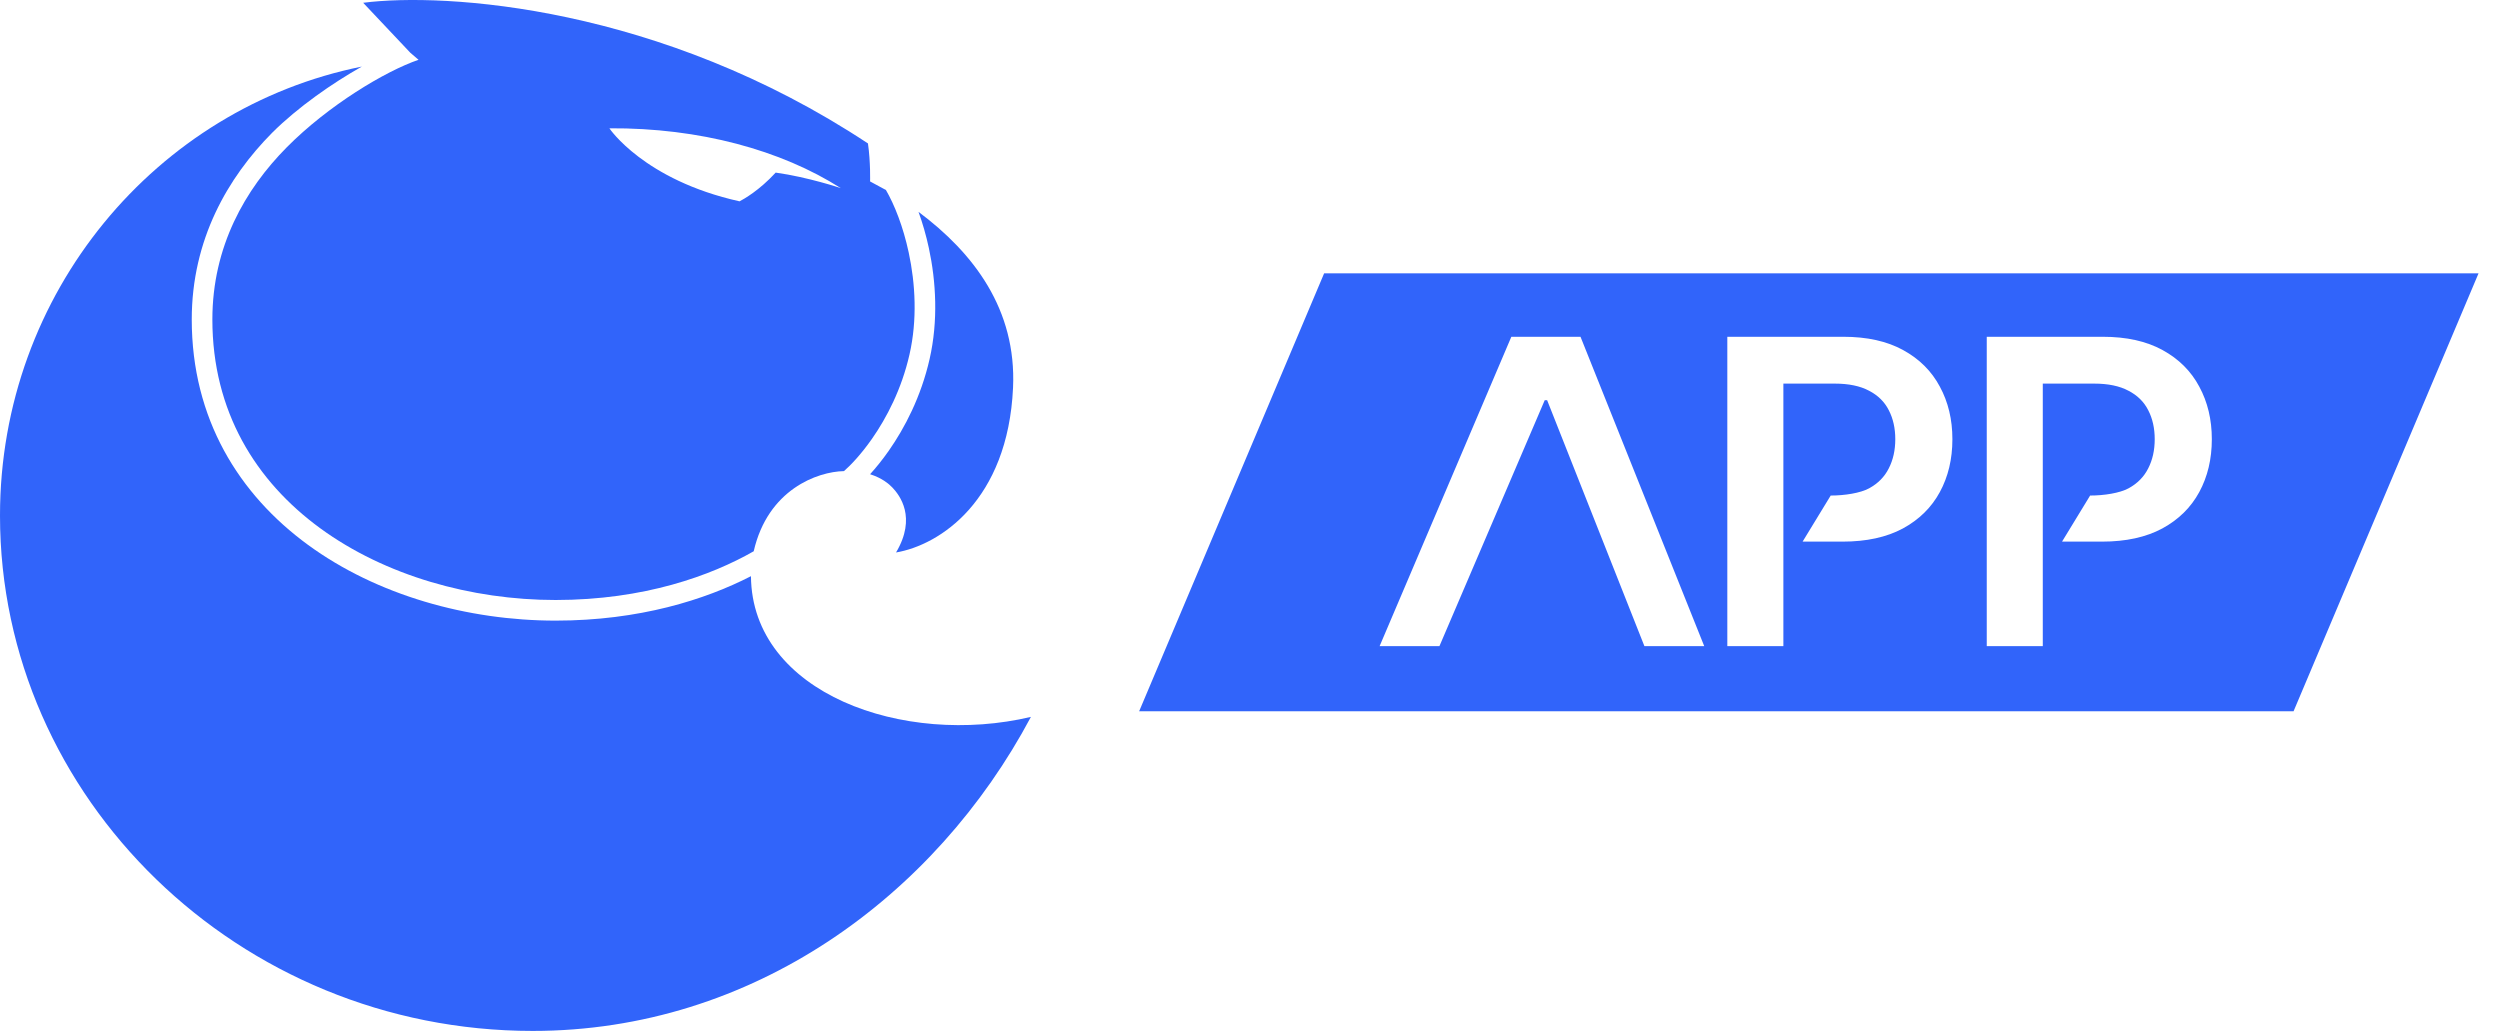
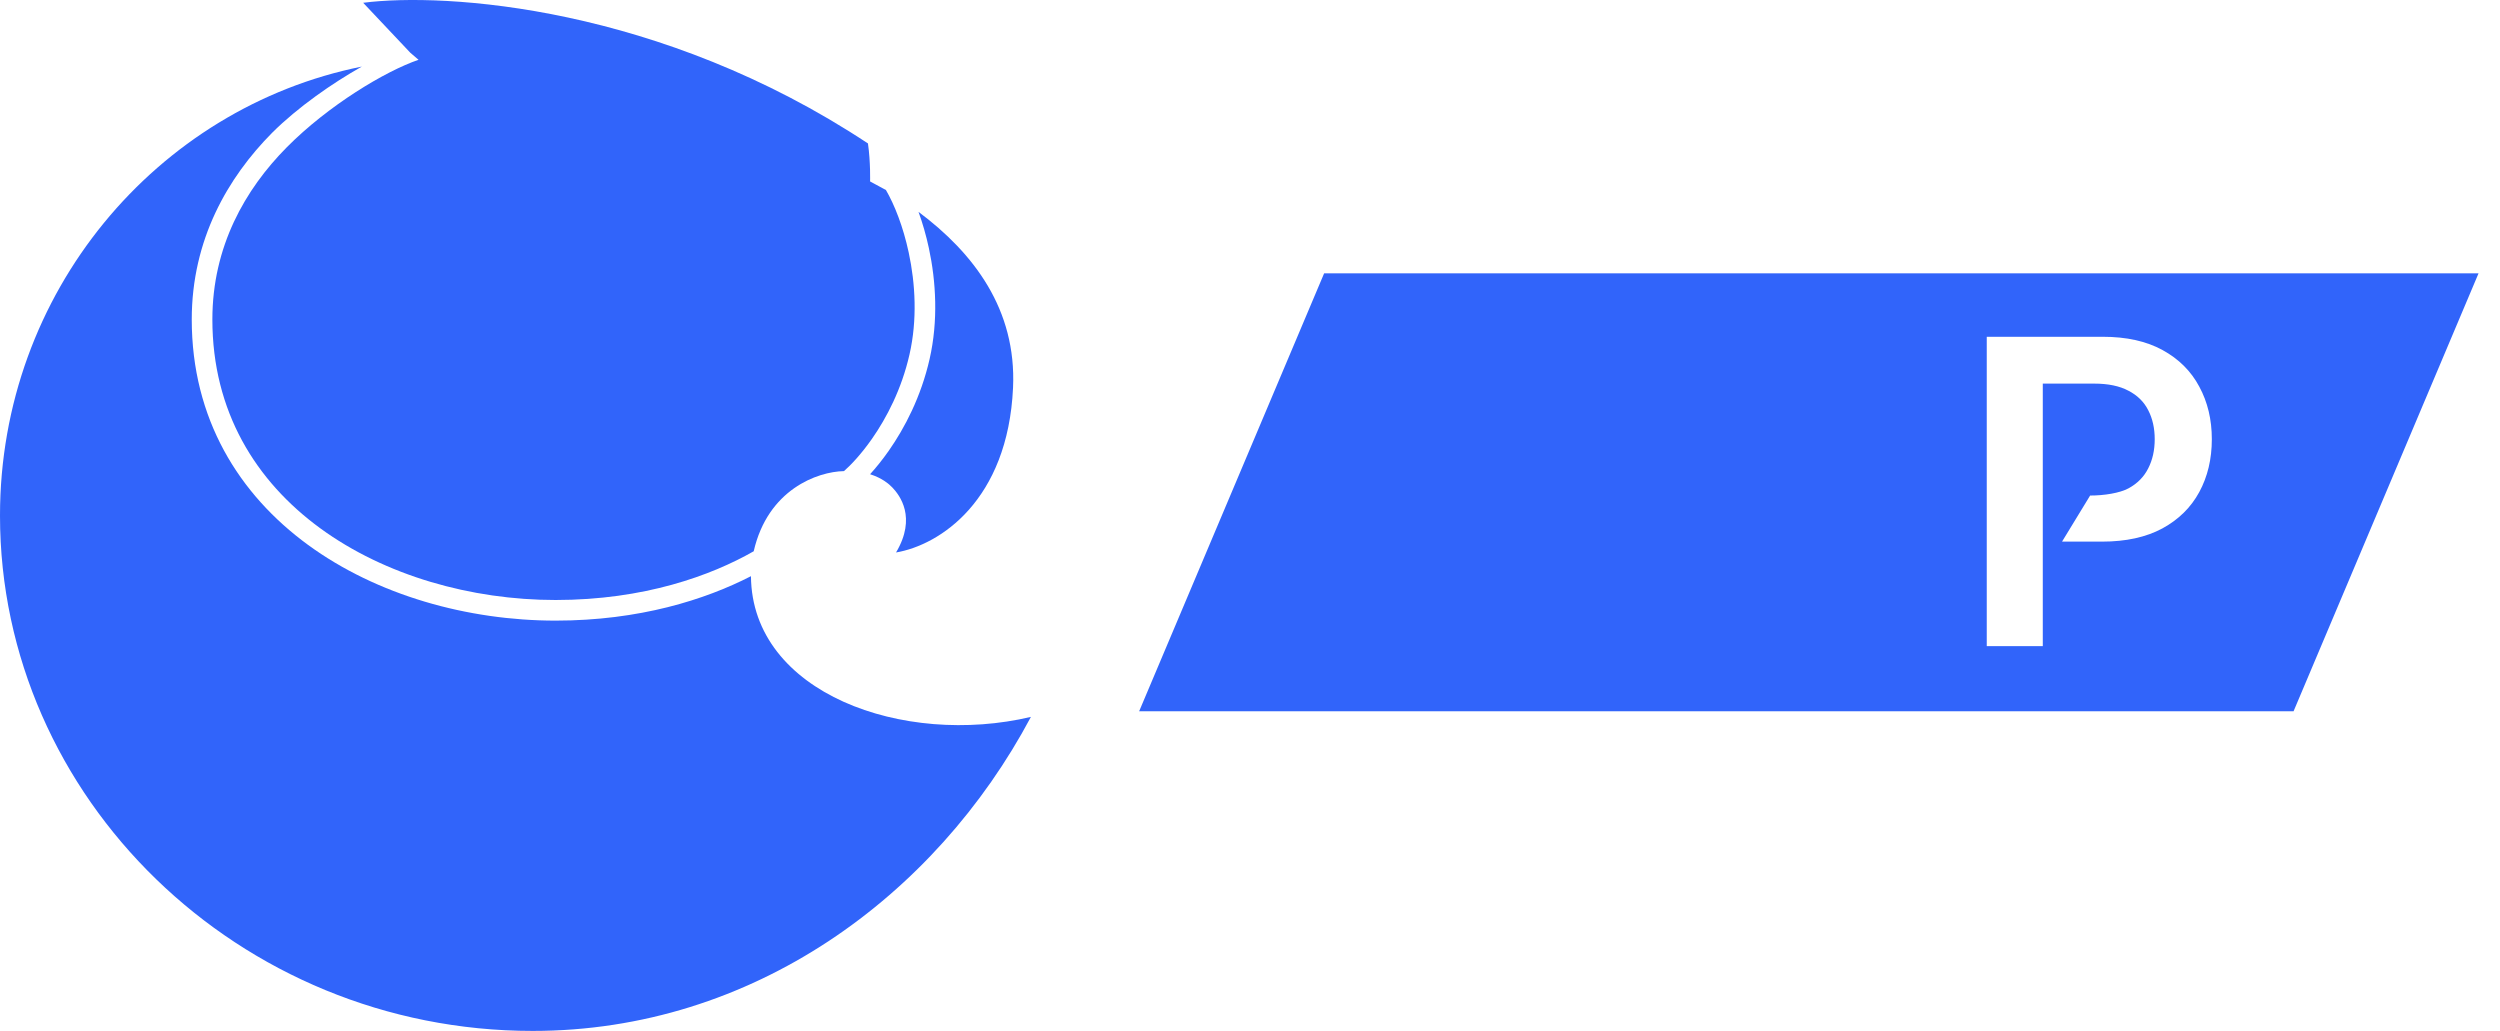
<svg xmlns="http://www.w3.org/2000/svg" width="97" height="40" viewBox="0 0 97 40" fill="none">
-   <path fill-rule="evenodd" clip-rule="evenodd" d="M15.92 2.046L14.091 0.108C17.254 -0.299 25.599 0.223 33.677 5.566C33.782 6.304 33.759 7.04 33.759 7.04L34.355 7.362L34.358 7.367L34.359 7.359L34.371 7.367C34.705 7.94 35.043 8.793 35.258 9.798C35.519 11.014 35.594 12.413 35.289 13.751C34.983 15.1 34.401 16.213 33.832 17.027C33.411 17.628 33.01 18.049 32.746 18.279C31.714 18.3 29.793 18.992 29.244 21.389C27.589 22.334 24.991 23.28 21.559 23.28C18.282 23.28 14.938 22.332 12.424 20.496C9.921 18.667 8.24 15.96 8.24 12.396C8.24 9.561 9.512 7.346 11.125 5.717C12.744 4.083 14.956 2.759 16.239 2.32L15.92 2.046ZM30.096 6.697C29.46 7.39 28.865 7.722 28.695 7.812C24.982 6.986 23.644 4.978 23.644 4.978C27.147 4.956 30.308 5.826 32.622 7.299C32.622 7.299 31.369 6.875 30.096 6.697Z" fill="#3164FA" />
+   <path fillRule="evenodd" clipRule="evenodd" d="M15.92 2.046L14.091 0.108C17.254 -0.299 25.599 0.223 33.677 5.566C33.782 6.304 33.759 7.04 33.759 7.04L34.355 7.362L34.358 7.367L34.359 7.359L34.371 7.367C34.705 7.94 35.043 8.793 35.258 9.798C35.519 11.014 35.594 12.413 35.289 13.751C34.983 15.1 34.401 16.213 33.832 17.027C33.411 17.628 33.01 18.049 32.746 18.279C31.714 18.3 29.793 18.992 29.244 21.389C27.589 22.334 24.991 23.28 21.559 23.28C18.282 23.28 14.938 22.332 12.424 20.496C9.921 18.667 8.24 15.96 8.24 12.396C8.24 9.561 9.512 7.346 11.125 5.717C12.744 4.083 14.956 2.759 16.239 2.32L15.92 2.046ZM30.096 6.697C29.46 7.39 28.865 7.722 28.695 7.812C24.982 6.986 23.644 4.978 23.644 4.978C27.147 4.956 30.308 5.826 32.622 7.299C32.622 7.299 31.369 6.875 30.096 6.697Z" fill="#3164FA" />
  <path d="M14.04 2.583C6.077 4.184 0 11.346 0 20.005C0 30.954 9.254 40 20.67 40C29.194 40 36.29 34.788 40 27.815C35.066 28.985 29.175 26.904 29.137 22.356C27.361 23.269 24.803 24.08 21.559 24.08C18.141 24.08 14.625 23.094 11.952 21.142C9.27 19.182 7.44 16.247 7.44 12.396C7.44 9.299 8.835 6.892 10.557 5.154C11.553 4.158 12.918 3.213 14.04 2.583Z" fill="#3164FA" />
  <path d="M36.041 9.63C35.933 9.127 35.795 8.652 35.638 8.22C37.778 9.82 39.445 12.002 39.306 15.044C39.106 19.425 36.46 21.149 34.766 21.436C35.579 20.071 34.901 19.21 34.63 18.922C34.498 18.782 34.226 18.547 33.759 18.4C33.99 18.147 34.239 17.839 34.487 17.485C35.104 16.603 35.736 15.396 36.069 13.929C36.405 12.451 36.32 10.93 36.041 9.63Z" fill="#3164FA" />
-   <path fill-rule="evenodd" clip-rule="evenodd" d="M51.377 10.604L44.199 27.597H88.99L96.168 10.604H51.377ZM53.529 25.07H55.85L59.935 15.529H60.029L63.803 25.07H66.124L61.324 13.067H58.64L53.529 25.07ZM67.02 13.067V25.07H69.195V14.884H71.187C71.73 14.884 72.174 14.976 72.518 15.16C72.865 15.339 73.121 15.591 73.285 15.916C73.453 16.24 73.537 16.615 73.537 17.041C73.537 17.467 73.453 17.844 73.285 18.172C73.121 18.5 72.867 18.758 72.523 18.946C72.18 19.133 71.57 19.227 71.031 19.227L69.941 21.015H71.492C72.418 21.015 73.198 20.845 73.831 20.505C74.463 20.161 74.942 19.69 75.266 19.092C75.591 18.494 75.753 17.811 75.753 17.041C75.753 16.279 75.591 15.599 75.266 15.001C74.946 14.4 74.471 13.927 73.842 13.583C73.217 13.239 72.443 13.067 71.521 13.067H67.02ZM77.086 25.07V13.067H81.587C82.509 13.067 83.283 13.239 83.908 13.583C84.537 13.927 85.012 14.4 85.332 15.001C85.656 15.599 85.819 16.279 85.819 17.041C85.819 17.811 85.656 18.494 85.332 19.092C85.008 19.69 84.529 20.161 83.896 20.505C83.263 20.845 82.484 21.015 81.558 21.015H80.007L81.097 19.227C81.636 19.227 82.245 19.133 82.589 18.946C82.933 18.758 83.187 18.5 83.351 18.172C83.519 17.844 83.603 17.467 83.603 17.041C83.603 16.615 83.519 16.24 83.351 15.916C83.187 15.591 82.931 15.339 82.583 15.16C82.24 14.976 81.796 14.884 81.253 14.884H79.26V25.07H77.086Z" fill="#3164FA" />
+   <path fillRule="evenodd" clipRule="evenodd" d="M51.377 10.604L44.199 27.597H88.99L96.168 10.604H51.377ZM53.529 25.07H55.85L59.935 15.529H60.029L63.803 25.07H66.124L61.324 13.067H58.64L53.529 25.07ZM67.02 13.067V25.07H69.195V14.884H71.187C71.73 14.884 72.174 14.976 72.518 15.16C72.865 15.339 73.121 15.591 73.285 15.916C73.453 16.24 73.537 16.615 73.537 17.041C73.537 17.467 73.453 17.844 73.285 18.172C73.121 18.5 72.867 18.758 72.523 18.946C72.18 19.133 71.57 19.227 71.031 19.227L69.941 21.015H71.492C72.418 21.015 73.198 20.845 73.831 20.505C74.463 20.161 74.942 19.69 75.266 19.092C75.591 18.494 75.753 17.811 75.753 17.041C75.753 16.279 75.591 15.599 75.266 15.001C74.946 14.4 74.471 13.927 73.842 13.583C73.217 13.239 72.443 13.067 71.521 13.067H67.02ZM77.086 25.07V13.067H81.587C82.509 13.067 83.283 13.239 83.908 13.583C84.537 13.927 85.012 14.4 85.332 15.001C85.656 15.599 85.819 16.279 85.819 17.041C85.819 17.811 85.656 18.494 85.332 19.092C85.008 19.69 84.529 20.161 83.896 20.505C83.263 20.845 82.484 21.015 81.558 21.015H80.007L81.097 19.227C81.636 19.227 82.245 19.133 82.589 18.946C82.933 18.758 83.187 18.5 83.351 18.172C83.519 17.844 83.603 17.467 83.603 17.041C83.603 16.615 83.519 16.24 83.351 15.916C83.187 15.591 82.931 15.339 82.583 15.16C82.24 14.976 81.796 14.884 81.253 14.884H79.26V25.07H77.086Z" fill="#3164FA" />
</svg>
